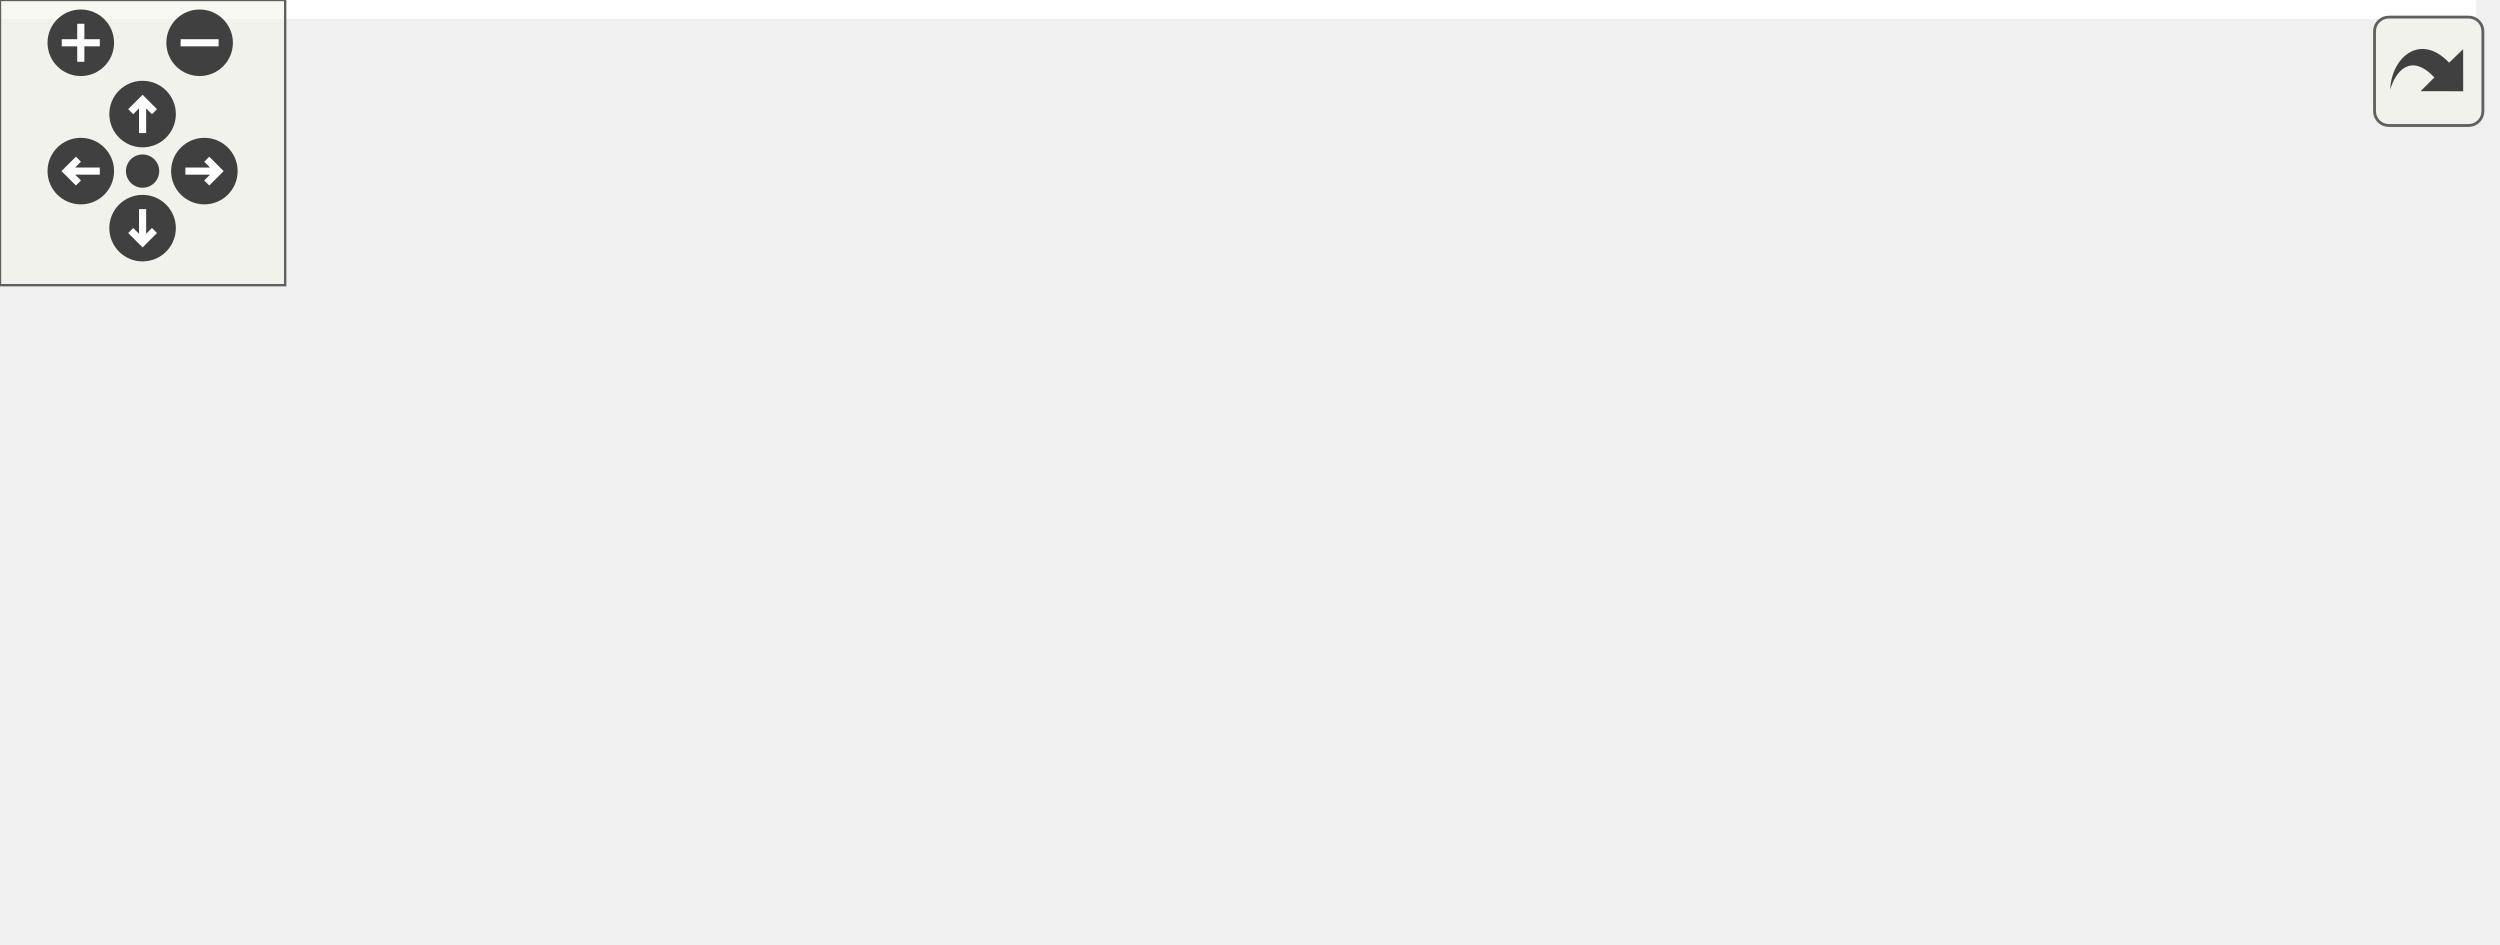
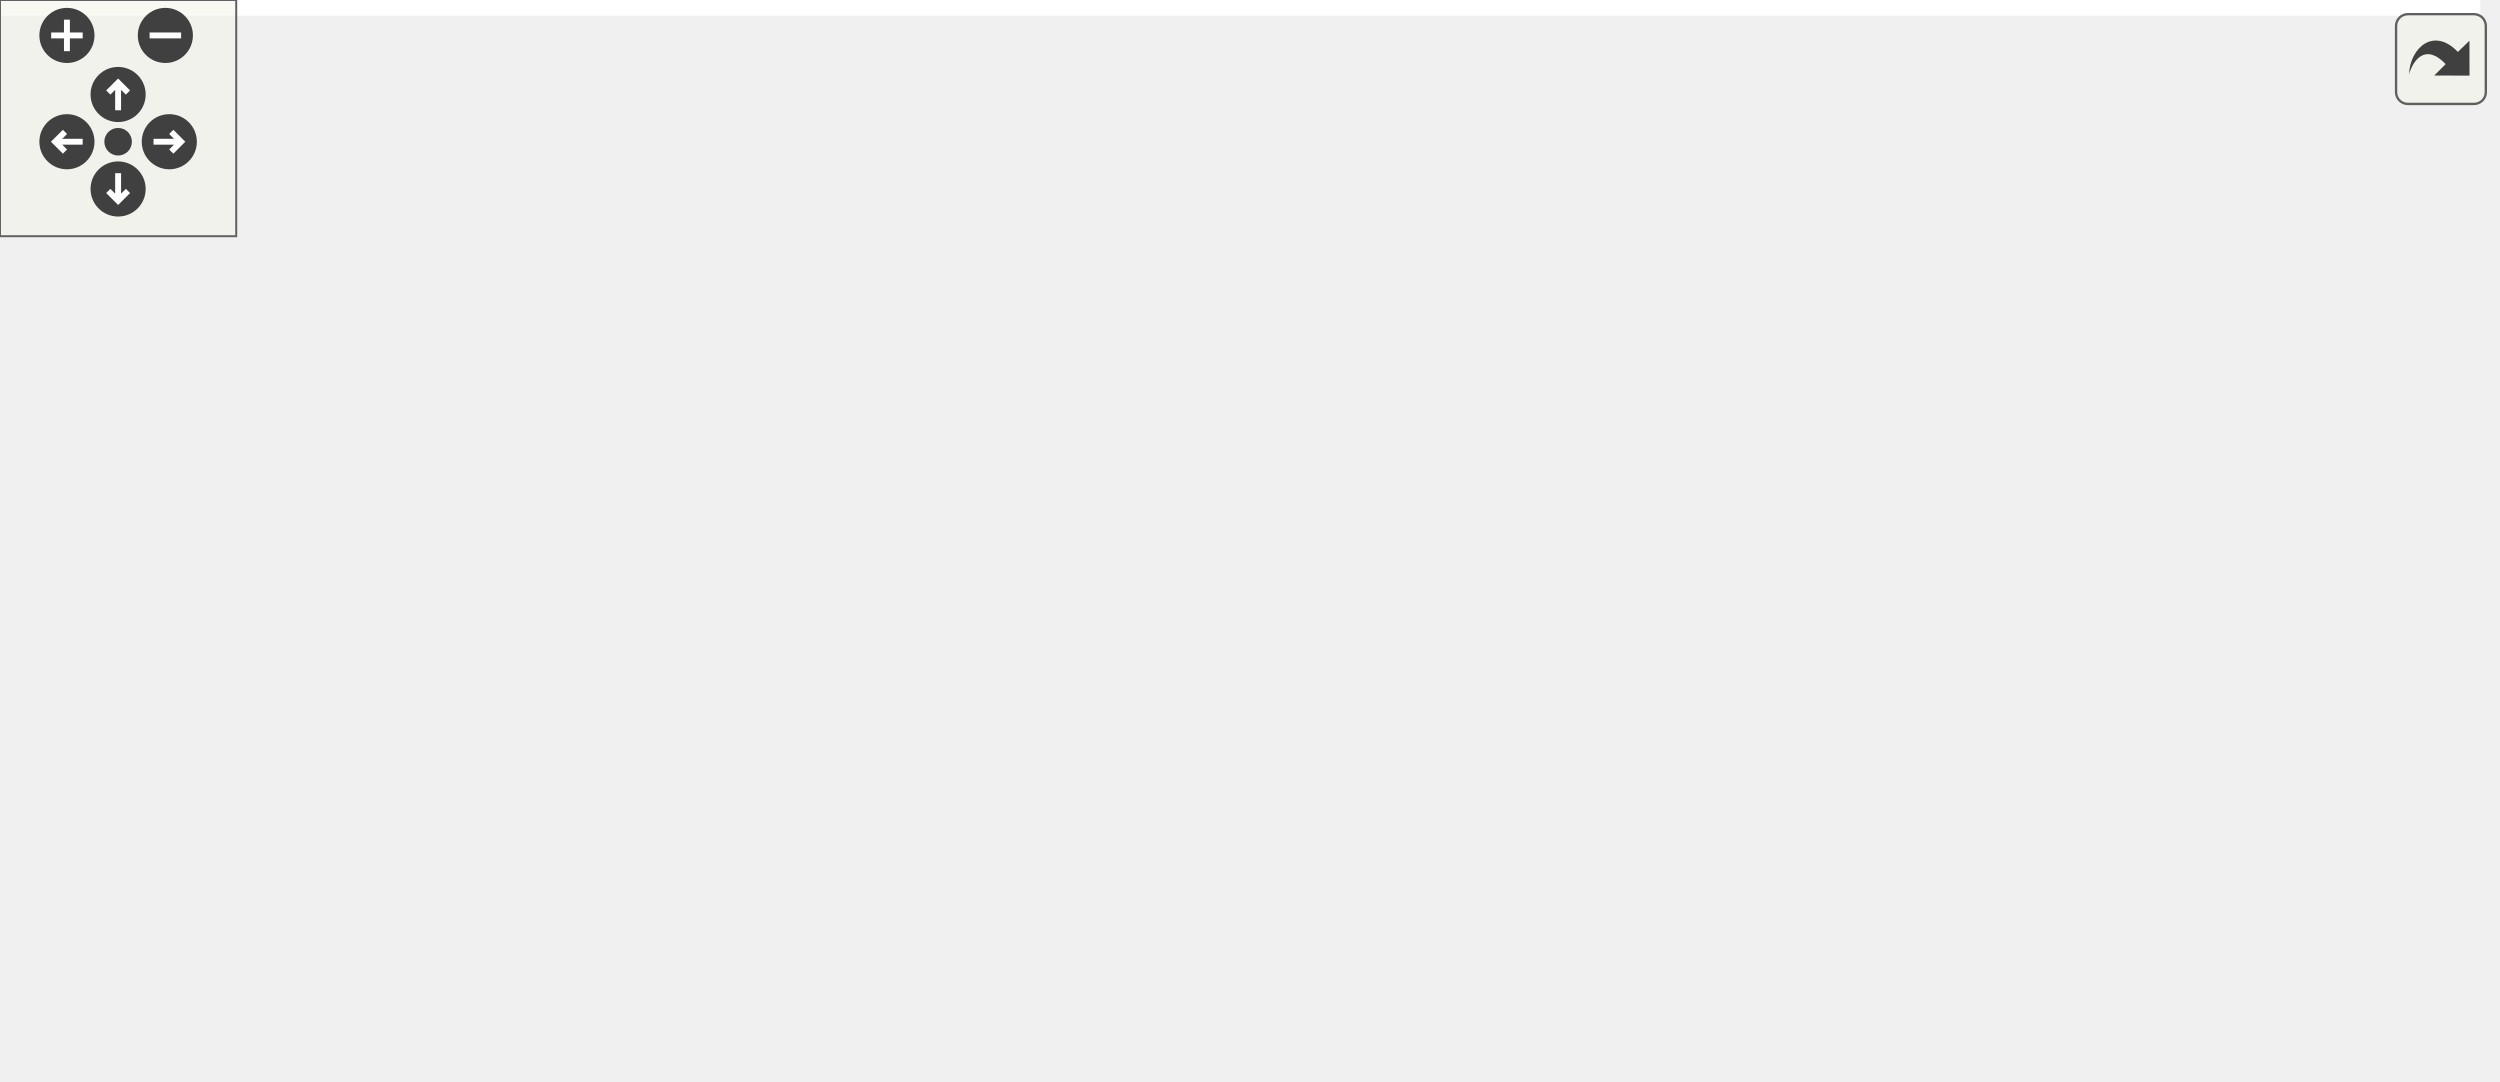
<svg xmlns="http://www.w3.org/2000/svg" xmlns:xlink="http://www.w3.org/1999/xlink" id="main" version="1.1" xml:space="preserve">
  <style type="text/css">
.edge:hover path { stroke: red; }
.edge:hover polygon { stroke: red; fill: red; }
</style>
  <defs>
    <circle id="rim" cx="0" cy="0" r="7" />
    <circle id="rim2" cx="0" cy="0" r="3.5" />
    <g id="zoomPlus">
      <use xlink:href="#rim" fill="#404040">
        <set attributeName="fill" to="#808080" begin="zoomplus.mouseover" end="zoomplus.mouseout" />
      </use>
      <path d="M-4,0h8M0,-4v8" fill="none" stroke="white" stroke-width="1.5" pointer-events="none" />
    </g>
    <g id="zoomMin">
      <use xlink:href="#rim" fill="#404040">
        <set attributeName="fill" to="#808080" begin="zoomminus.mouseover" end="zoomminus.mouseout" />
      </use>
      <path d="M-4,0h8" fill="none" stroke="white" stroke-width="1.5" pointer-events="none" />
    </g>
    <g id="dirArrow">
      <path fill="none" stroke="white" stroke-width="1.5" d="M0,-3.0v7 M-2.5,-0.5L0,-3.0L2.5,-0.5" />
    </g>
    <g id="resetDef">
      <use xlink:href="#rim2" fill="#404040">
        <set attributeName="fill" to="#808080" begin="reset.mouseover" end="reset.mouseout" />
      </use>
    </g>
  </defs>
  <svg id="graph" class="graph">
    <g id="viewport">
-       <polygon fill="#ffffff" stroke="transparent" points="-4,4 -4,-138 521,-138 521,4 -4,4" />
+       <polygon fill="#ffffff" stroke="transparent" points="-4,4 -4,-214 630,-214 630,4 -4,4" />
      <g id="node1" class="node">
        <g id="a_node1">
          <a xlink:title="GraphicsManager::get Liefert eine Grafik mit einem bestimmten Namen.">
-             <polygon fill="#bfbfbf" stroke="#000000" points="399,-57.5 399,-76.5 517,-76.5 517,-57.5 399,-57.5" />
-             <text text-anchor="middle" x="458" y="-64.5" font-family="Helvetica,sans-Serif" font-size="10.00" fill="#000000">GraphicsManager::get</text>
+             <polygon fill="#bfbfbf" stroke="#000000" points="508,-133.5 508,-152.5 626,-152.5 626,-133.5 508,-133.5" />
+             <text text-anchor="middle" x="567" y="-140.5" font-family="Helvetica,sans-Serif" font-size="10.00" fill="#000000">GraphicsManager::get</text>
          </a>
        </g>
      </g>
      <g id="node2" class="node">
        <g id="a_node2">
-           <a xlink:href="classMapTile.html#a6f6c6e03095e0f1ed503dd30f499793c" target="_top" xlink:title="MapTile::setType Setzt den Typ der Kachel.">
-             <polygon fill="#ffffff" stroke="#000000" points="265,-57.5 265,-76.5 363,-76.5 363,-57.5 265,-57.5" />
-             <text text-anchor="middle" x="314" y="-64.5" font-family="Helvetica,sans-Serif" font-size="10.00" fill="#000000">MapTile::setType</text>
+           <a xlink:href="classScene.html#ad22fc5010d69665d13f8ccef2cb094b0" target="_top" xlink:title="Scene::Scene Konstruktor.">
+             <polygon fill="#ffffff" stroke="#000000" points="223,-190.5 223,-209.5 304,-209.5 304,-190.5 223,-190.5" />
+             <text text-anchor="middle" x="263.5" y="-197.5" font-family="Helvetica,sans-Serif" font-size="10.00" fill="#000000">Scene::Scene</text>
          </a>
        </g>
      </g>
      <g id="edge1" class="edge">
-         <path fill="none" stroke="#191970" d="M388.581,-67C380.005,-67 371.379,-67 363.192,-67" />
-         <polygon fill="#191970" stroke="#191970" points="388.598,-70.5 398.598,-67 388.598,-63.5 388.598,-70.5" />
+         <path fill="none" stroke="#191970" d="M506.101,-154.438C446.091,-165.708 356.084,-182.612 304.241,-192.349" />
+         <polygon fill="#191970" stroke="#191970" points="507.019,-157.826 516.201,-152.541 505.727,-150.947 507.019,-157.826" />
      </g>
      <g id="node3" class="node">
        <g id="a_node3">
-           <a xlink:href="classScene.html#a1ef1c0e0972913d4c477ead916cf06b0" target="_top" xlink:title="Scene::generateWorld Diese Methode generiert eine neue Welt.">
-             <polygon fill="#ffffff" stroke="#000000" points="110,-114.5 110,-133.5 229,-133.5 229,-114.5 110,-114.5" />
-             <text text-anchor="middle" x="169.5" y="-121.5" font-family="Helvetica,sans-Serif" font-size="10.00" fill="#000000">Scene::generateWorld</text>
+           <a xlink:href="classMapTile.html#a6f6c6e03095e0f1ed503dd30f499793c" target="_top" xlink:title="MapTile::setType Setzt den Typ der Kachel.">
+             <polygon fill="#ffffff" stroke="#000000" points="374,-114.5 374,-133.5 472,-133.5 472,-114.5 374,-114.5" />
+             <text text-anchor="middle" x="423" y="-121.5" font-family="Helvetica,sans-Serif" font-size="10.00" fill="#000000">MapTile::setType</text>
          </a>
        </g>
      </g>
      <g id="edge2" class="edge">
-         <path fill="none" stroke="#191970" d="M284.853,-80.997C268.6,-88.557 247.883,-97.79 229,-105 220.187,-108.365 210.492,-111.638 201.532,-114.492" />
-         <polygon fill="#191970" stroke="#191970" points="286.778,-83.96 294.34,-76.54 283.801,-77.625 286.778,-83.96" />
+         <path fill="none" stroke="#191970" d="M497.581,-133.841C489.005,-132.709 480.379,-131.571 472.192,-130.491" />
+         <polygon fill="#191970" stroke="#191970" points="497.226,-137.324 507.598,-135.162 498.142,-130.384 497.226,-137.324" />
+       </g>
+       <g id="edge9" class="edge">
+         <path fill="none" stroke="#191970" d="M403.084,-140.236C386.552,-152.978 361.953,-170.297 338,-181 327.397,-185.738 315.397,-189.449 304.173,-192.286" />
+         <polygon fill="#191970" stroke="#191970" points="405.693,-142.636 411.382,-133.698 401.361,-137.137 405.693,-142.636" />
      </g>
      <g id="node4" class="node">
        <g id="a_node4">
-           <a xlink:href="classScene.html#ad861f0bdfab5241fcec39c96f01105b0" target="_top" xlink:title="Scene::onSetTile Ändert ein MapTile ohne ein Signal an den Server. Notwendig zum Empfangen von Änderu...">
-             <polygon fill="#ffffff" stroke="#000000" points="121.5,-76.5 121.5,-95.5 217.5,-95.5 217.5,-76.5 121.5,-76.5" />
-             <text text-anchor="middle" x="169.5" y="-83.5" font-family="Helvetica,sans-Serif" font-size="10.00" fill="#000000">Scene::onSetTile</text>
+           <a xlink:href="classMapRenderer.html#a6b690a49223b2006a4816b706a4b156e" target="_top" xlink:title="MapRenderer::demo Zeigt eine Demo-Visualisierung.">
+             <polygon fill="#ffffff" stroke="#000000" points="208.5,-152.5 208.5,-171.5 318.5,-171.5 318.5,-152.5 208.5,-152.5" />
+             <text text-anchor="middle" x="263.5" y="-159.5" font-family="Helvetica,sans-Serif" font-size="10.00" fill="#000000">MapRenderer::demo</text>
          </a>
        </g>
      </g>
      <g id="edge3" class="edge">
-         <path fill="none" stroke="#191970" d="M254.511,-74.822C242.23,-76.437 229.441,-78.118 217.624,-79.672" />
-         <polygon fill="#191970" stroke="#191970" points="255.217,-78.26 264.675,-73.486 254.304,-71.319 255.217,-78.26" />
+         <path fill="none" stroke="#191970" d="M372.766,-135.968C350.414,-141.293 324.462,-147.476 303.459,-152.48" />
+         <polygon fill="#191970" stroke="#191970" points="373.835,-139.311 382.751,-133.589 372.212,-132.502 373.835,-139.311" />
+       </g>
+       <g id="node5" class="node">
+         <g id="a_node5">
+           <a xlink:href="classScene.html#a1ef1c0e0972913d4c477ead916cf06b0" target="_top" xlink:title="Scene::generateWorld Diese Methode generiert eine neue Welt.">
+             <polygon fill="#ffffff" stroke="#000000" points="204,-114.5 204,-133.5 323,-133.5 323,-114.5 204,-114.5" />
+             <text text-anchor="middle" x="263.5" y="-121.5" font-family="Helvetica,sans-Serif" font-size="10.00" fill="#000000">Scene::generateWorld</text>
+           </a>
+         </g>
+       </g>
+       <g id="edge4" class="edge">
+         <path fill="none" stroke="#191970" d="M363.478,-124C350.304,-124 336.343,-124 323.164,-124" />
+         <polygon fill="#191970" stroke="#191970" points="363.843,-127.5 373.843,-124 363.843,-120.5 363.843,-127.5" />
      </g>
      <g id="node6" class="node">
        <g id="a_node6">
-           <a xlink:href="classScene.html#ad22fc5010d69665d13f8ccef2cb094b0" target="_top" xlink:title="Scene::Scene Konstruktor.">
-             <polygon fill="#ffffff" stroke="#000000" points="129,-38.5 129,-57.5 210,-57.5 210,-38.5 129,-38.5" />
-             <text text-anchor="middle" x="169.5" y="-45.5" font-family="Helvetica,sans-Serif" font-size="10.00" fill="#000000">Scene::Scene</text>
+           <a xlink:href="classScene.html#ad861f0bdfab5241fcec39c96f01105b0" target="_top" xlink:title="Scene::onSetTile Ändert ein MapTile ohne ein Signal an den Server. Notwendig zum Empfangen von Änderu...">
+             <polygon fill="#ffffff" stroke="#000000" points="215.5,-76.5 215.5,-95.5 311.5,-95.5 311.5,-76.5 215.5,-76.5" />
+             <text text-anchor="middle" x="263.5" y="-83.5" font-family="Helvetica,sans-Serif" font-size="10.00" fill="#000000">Scene::onSetTile</text>
          </a>
        </g>
      </g>
      <g id="edge5" class="edge">
-         <path fill="none" stroke="#191970" d="M254.559,-59.184C239.728,-57.234 224.153,-55.186 210.443,-53.383" />
-         <polygon fill="#191970" stroke="#191970" points="254.304,-62.681 264.675,-60.514 255.217,-55.74 254.304,-62.681" />
+         <path fill="none" stroke="#191970" d="M372.766,-112.032C350.414,-106.707 324.462,-100.524 303.459,-95.52" />
+         <polygon fill="#191970" stroke="#191970" points="372.212,-115.498 382.751,-114.411 373.835,-108.689 372.212,-115.498" />
      </g>
      <g id="node7" class="node">
        <g id="a_node7">
-           <a xlink:href="classScene.html#a38a79a03ba1fa403296646ee64ea8476" target="_top" xlink:title="Scene::setTileAt Setzt ein MapTile anhand der Pixel-Koordinaten oder der Indezes.">
-             <polygon fill="#ffffff" stroke="#000000" points="123.5,-.5 123.5,-19.5 215.5,-19.5 215.5,-.5 123.5,-.5" />
-             <text text-anchor="middle" x="169.5" y="-7.5" font-family="Helvetica,sans-Serif" font-size="10.00" fill="#000000">Scene::setTileAt</text>
+           <a xlink:href="classMapRenderer.html#a472525cfdf5cd4ab4ed226457ae6f55a" target="_top" xlink:title="MapRenderer::onTileChange Wird aufgerufen wenn sich eine Kachel ändert.">
+             <polygon fill="#ffffff" stroke="#000000" points="189,-38.5 189,-57.5 338,-57.5 338,-38.5 189,-38.5" />
+             <text text-anchor="middle" x="263.5" y="-45.5" font-family="Helvetica,sans-Serif" font-size="10.00" fill="#000000">MapRenderer::onTileChange</text>
          </a>
        </g>
      </g>
      <g id="edge6" class="edge">
-         <path fill="none" stroke="#191970" d="M284.853,-53.003C268.6,-45.443 247.883,-36.21 229,-29 220.187,-25.635 210.492,-22.362 201.532,-19.509" />
-         <polygon fill="#191970" stroke="#191970" points="283.801,-56.375 294.34,-57.46 286.778,-50.04 283.801,-56.375" />
+         <path fill="none" stroke="#191970" d="M403.084,-107.764C386.552,-95.022 361.953,-77.703 338,-67 329.591,-63.243 320.303,-60.13 311.22,-57.589" />
+         <polygon fill="#191970" stroke="#191970" points="401.361,-110.863 411.382,-114.302 405.693,-105.364 401.361,-110.863" />
      </g>
-       <g id="node5" class="node">
-         <g id="a_node5">
-           <a xlink:href="classClient.html#a31eda3a4d7b4780e159120aa055b1299" target="_top" xlink:title="Client::Client Erzeugt einen neuen Client.">
-             <polygon fill="#ffffff" stroke="#000000" points="0,-76.5 0,-95.5 74,-95.5 74,-76.5 0,-76.5" />
-             <text text-anchor="middle" x="37" y="-83.5" font-family="Helvetica,sans-Serif" font-size="10.00" fill="#000000">Client::Client</text>
+       <g id="node10" class="node">
+         <g id="a_node10">
+           <a xlink:href="classScene.html#a38a79a03ba1fa403296646ee64ea8476" target="_top" xlink:title="Scene::setTileAt Setzt ein MapTile anhand der Pixel-Koordinaten oder der Indezes.">
+             <polygon fill="#ffffff" stroke="#000000" points="217.5,-.5 217.5,-19.5 309.5,-19.5 309.5,-.5 217.5,-.5" />
+             <text text-anchor="middle" x="263.5" y="-7.5" font-family="Helvetica,sans-Serif" font-size="10.00" fill="#000000">Scene::setTileAt</text>
          </a>
        </g>
      </g>
-       <g id="edge4" class="edge">
-         <path fill="none" stroke="#191970" d="M110.926,-86C98.438,-86 85.582,-86 74.163,-86" />
-         <polygon fill="#191970" stroke="#191970" points="111.29,-89.5 121.29,-86 111.29,-82.5 111.29,-89.5" />
+       <g id="edge10" class="edge">
+         <path fill="none" stroke="#191970" d="M411.744,-105.926C397.328,-84.311 370.305,-48.599 338,-29 329.441,-23.808 319.502,-20.027 309.728,-17.276" />
+         <polygon fill="#191970" stroke="#191970" points="408.921,-108.005 417.293,-114.498 414.797,-104.202 408.921,-108.005" />
+       </g>
+       <g id="node8" class="node">
+         <g id="a_node8">
+           <a xlink:href="classClient.html#a16ec13dd45e134c3d1ec31dd26e1a119" target="_top" xlink:title="Client::Client Erzeugt einen neuen Client.">
+             <polygon fill="#ffffff" stroke="#000000" points="39.5,-60.5 39.5,-79.5 113.5,-79.5 113.5,-60.5 39.5,-60.5" />
+             <text text-anchor="middle" x="76.5" y="-67.5" font-family="Helvetica,sans-Serif" font-size="10.00" fill="#000000">Client::Client</text>
+           </a>
+         </g>
+       </g>
+       <g id="edge7" class="edge">
+         <path fill="none" stroke="#191970" d="M178.712,-57.975C155.875,-60.662 132.339,-63.431 113.617,-65.633" />
+         <polygon fill="#191970" stroke="#191970" points="179.264,-61.434 188.786,-56.79 178.446,-54.482 179.264,-61.434" />
+       </g>
+       <g id="node9" class="node">
+         <g id="a_node9">
+           <a xlink:href="classMapRenderer.html#ac6c85d76a8de58f740066f02745d2e79" target="_top" xlink:title=" ">
+             <polygon fill="#ffffff" stroke="#000000" points="0,-11 0,-41 153,-41 153,-11 0,-11" />
+             <text text-anchor="start" x="8" y="-29" font-family="Helvetica,sans-Serif" font-size="10.00" fill="#000000">MapRenderer::mouseRelease</text>
+             <text text-anchor="middle" x="76.5" y="-18" font-family="Helvetica,sans-Serif" font-size="10.00" fill="#000000">Event</text>
+           </a>
+         </g>
+       </g>
+       <g id="edge8" class="edge">
+         <path fill="none" stroke="#191970" d="M178.835,-38.039C170.305,-37.036 161.676,-36.021 153.235,-35.028" />
+         <polygon fill="#191970" stroke="#191970" points="178.446,-41.518 188.786,-39.21 179.264,-34.566 178.446,-41.518" />
      </g>
    </g>
  </svg>
  <g id="navigator" transform="translate(0 0)" fill="#404254">
    <rect fill="#f2f5e9" fill-opacity="0.5" stroke="#606060" stroke-width=".5" x="0" y="0" width="60" height="60" />
    <use id="zoomplus" xlink:href="#zoomPlus" x="17" y="9" />
    <use id="zoomminus" xlink:href="#zoomMin" x="42" y="9" />
    <use id="reset" xlink:href="#resetDef" x="30" y="36" />
    <g id="arrowUp" xlink:href="#dirArrow" transform="translate(30 24)">
      <use xlink:href="#rim" fill="#404040">
        <set attributeName="fill" to="#808080" begin="arrowUp.mouseover" end="arrowUp.mouseout" />
      </use>
      <path fill="none" stroke="white" stroke-width="1.5" d="M0,-3.0v7 M-2.5,-0.5L0,-3.0L2.5,-0.5" />
    </g>
    <g id="arrowRight" xlink:href="#dirArrow" transform="rotate(90) translate(36 -43)">
      <use xlink:href="#rim" fill="#404040">
        <set attributeName="fill" to="#808080" begin="arrowRight.mouseover" end="arrowRight.mouseout" />
      </use>
      <path fill="none" stroke="white" stroke-width="1.5" d="M0,-3.0v7 M-2.5,-0.5L0,-3.0L2.5,-0.5" />
    </g>
    <g id="arrowDown" xlink:href="#dirArrow" transform="rotate(180) translate(-30 -48)">
      <use xlink:href="#rim" fill="#404040">
        <set attributeName="fill" to="#808080" begin="arrowDown.mouseover" end="arrowDown.mouseout" />
      </use>
      <path fill="none" stroke="white" stroke-width="1.5" d="M0,-3.0v7 M-2.5,-0.5L0,-3.0L2.5,-0.5" />
    </g>
    <g id="arrowLeft" xlink:href="#dirArrow" transform="rotate(270) translate(-36 17)">
      <use xlink:href="#rim" fill="#404040">
        <set attributeName="fill" to="#808080" begin="arrowLeft.mouseover" end="arrowLeft.mouseout" />
      </use>
      <path fill="none" stroke="white" stroke-width="1.5" d="M0,-3.0v7 M-2.5,-0.5L0,-3.0L2.5,-0.5" />
    </g>
  </g>
  <svg viewBox="0 0 15 15" width="100%" height="30px" preserveAspectRatio="xMaxYMin meet">
    <g id="arrow_out" transform="scale(0.3 0.3)">
      <a xlink:href="classGraphicsManager_aa094318dfcf4d0d399296b323dd670c6_icgraph_org.svg" target="_base">
        <rect id="button" ry="5" rx="5" y="6" x="6" height="38" width="38" fill="#f2f5e9" fill-opacity="0.5" stroke="#606060" stroke-width="1.0" />
        <path id="arrow" d="M 11.5,31.437 C 11.94,20.098 22.043,11.323 32.159,21.979 L 37.069,17.246 C 37.069,17.246 37.088,32 37.088,32 L 22.16,31.978 C 22.16,31.978 26.998,27.14 26.998,27.14 C 18.529,18.264 13.292,25.23 11.5,31.437 z" style="fill:#404040;" />
      </a>
    </g>
  </svg>
</svg>
